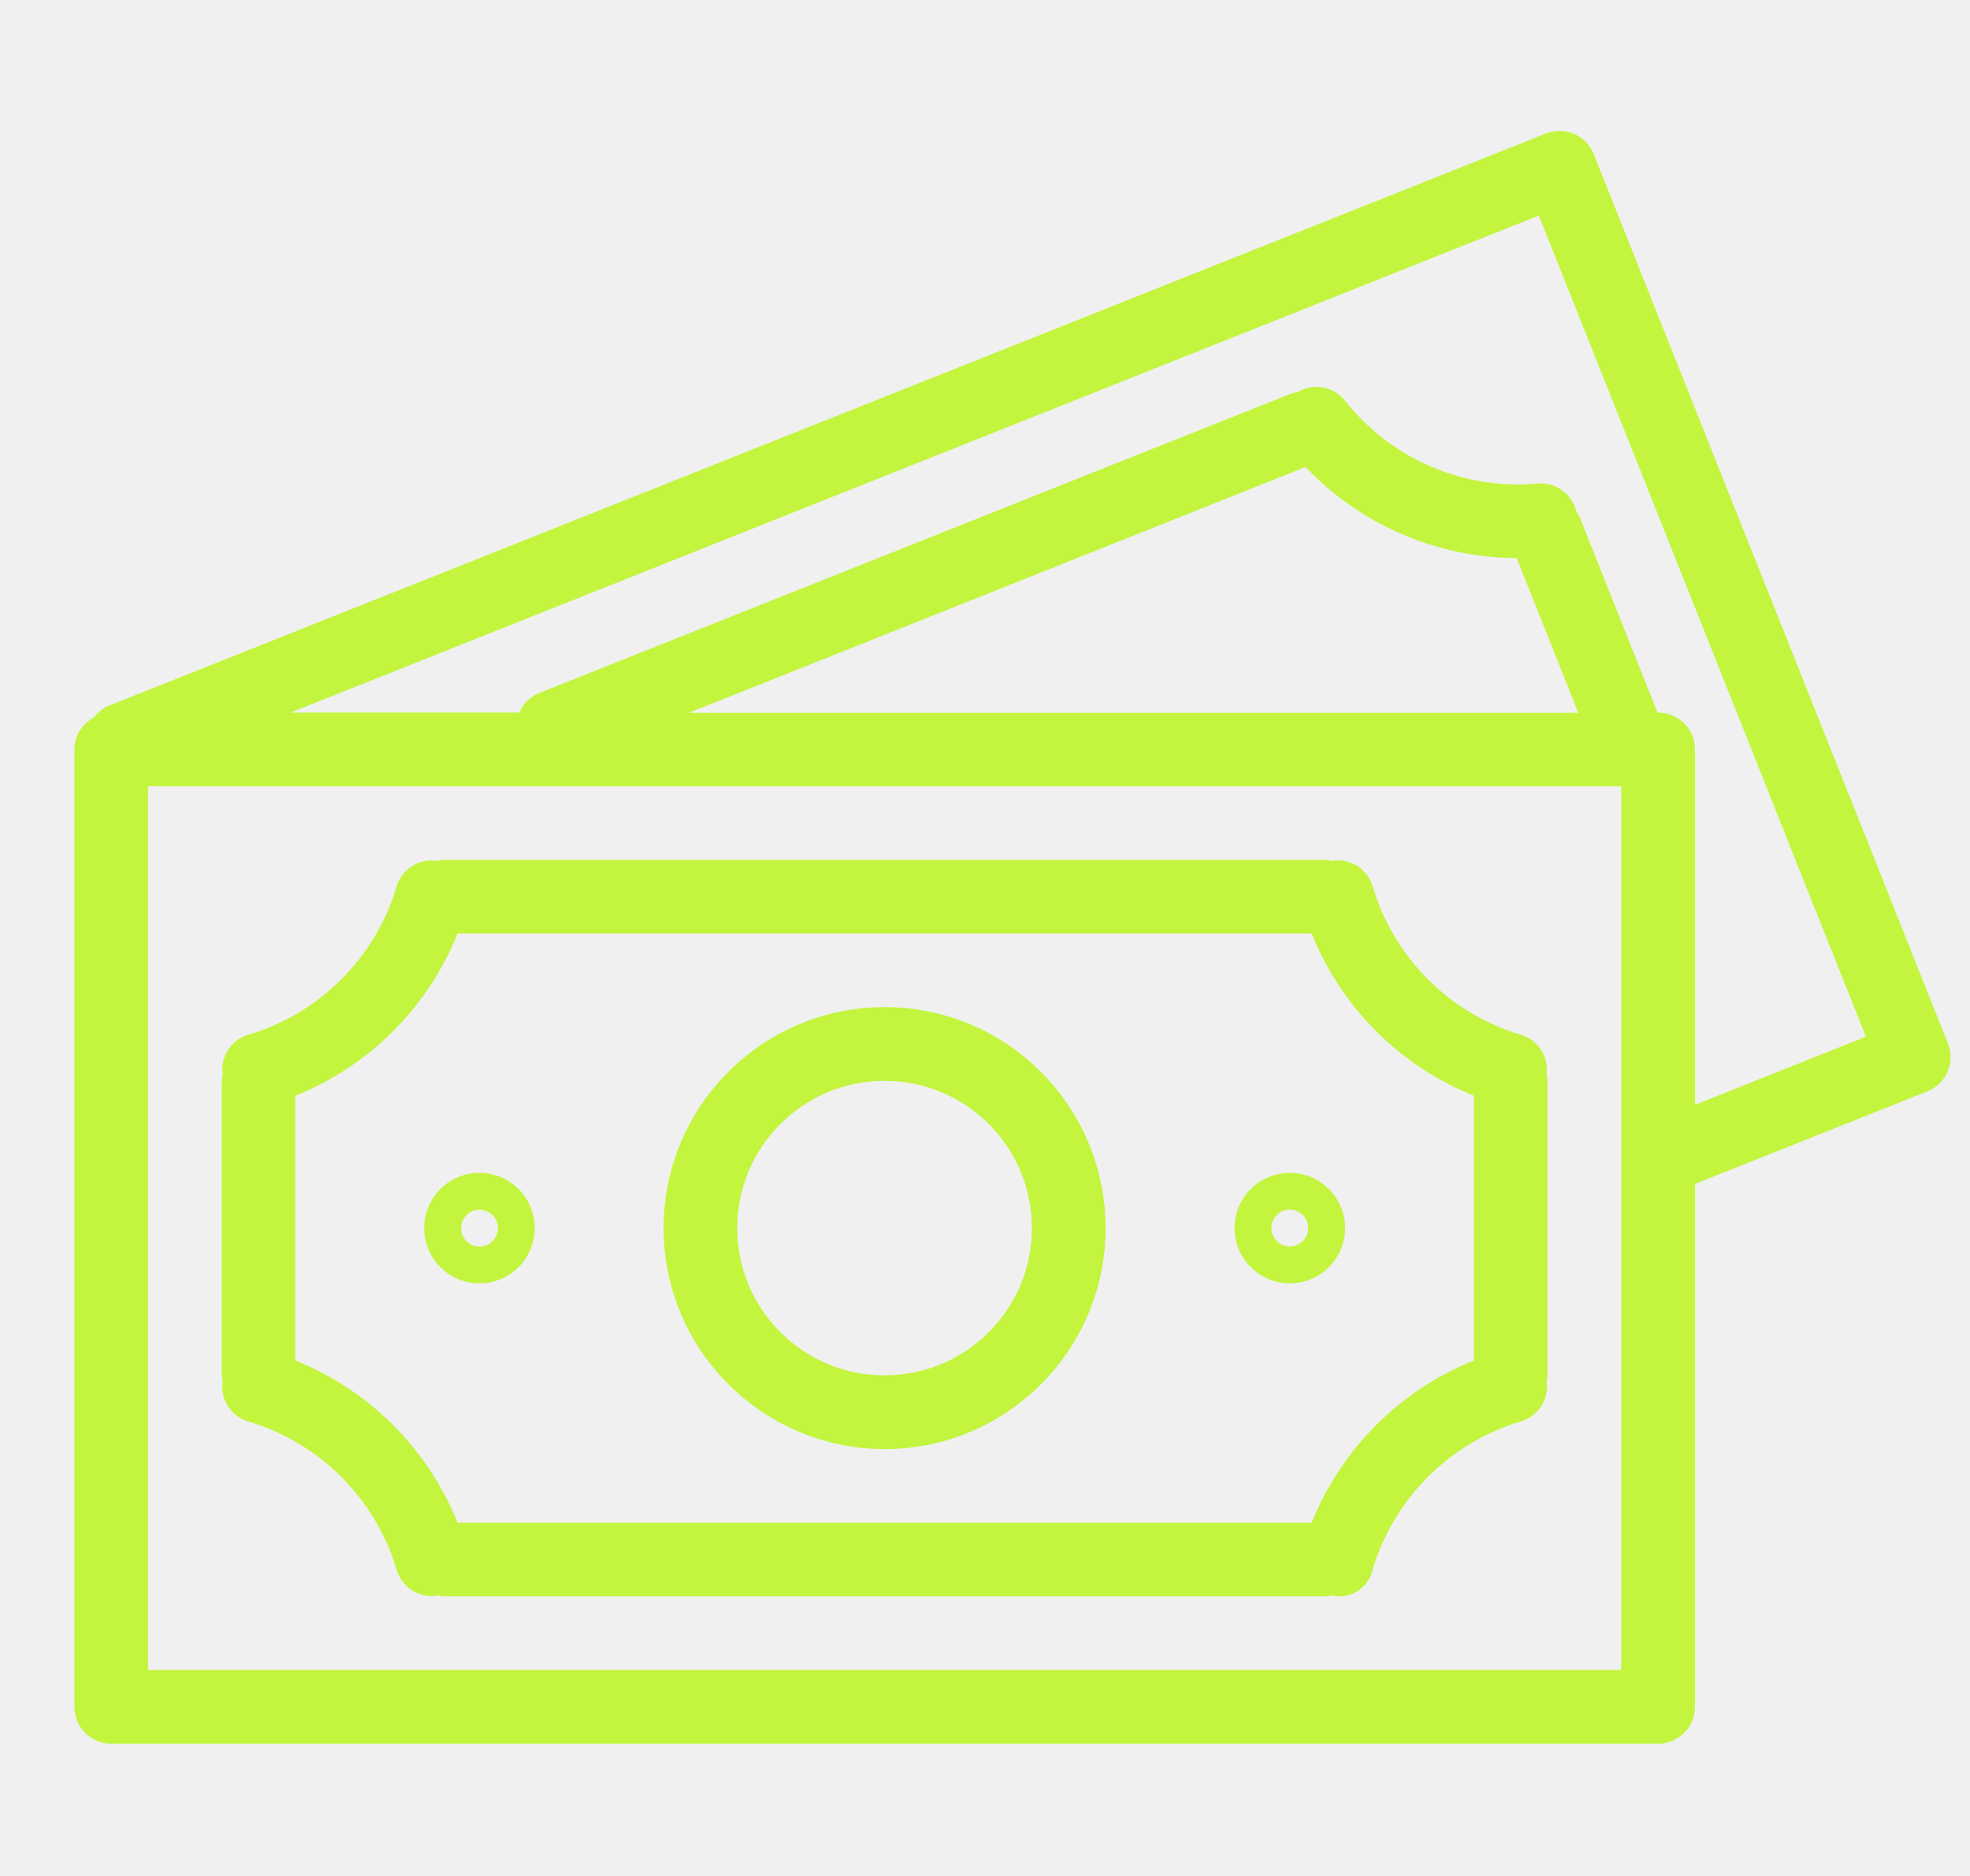
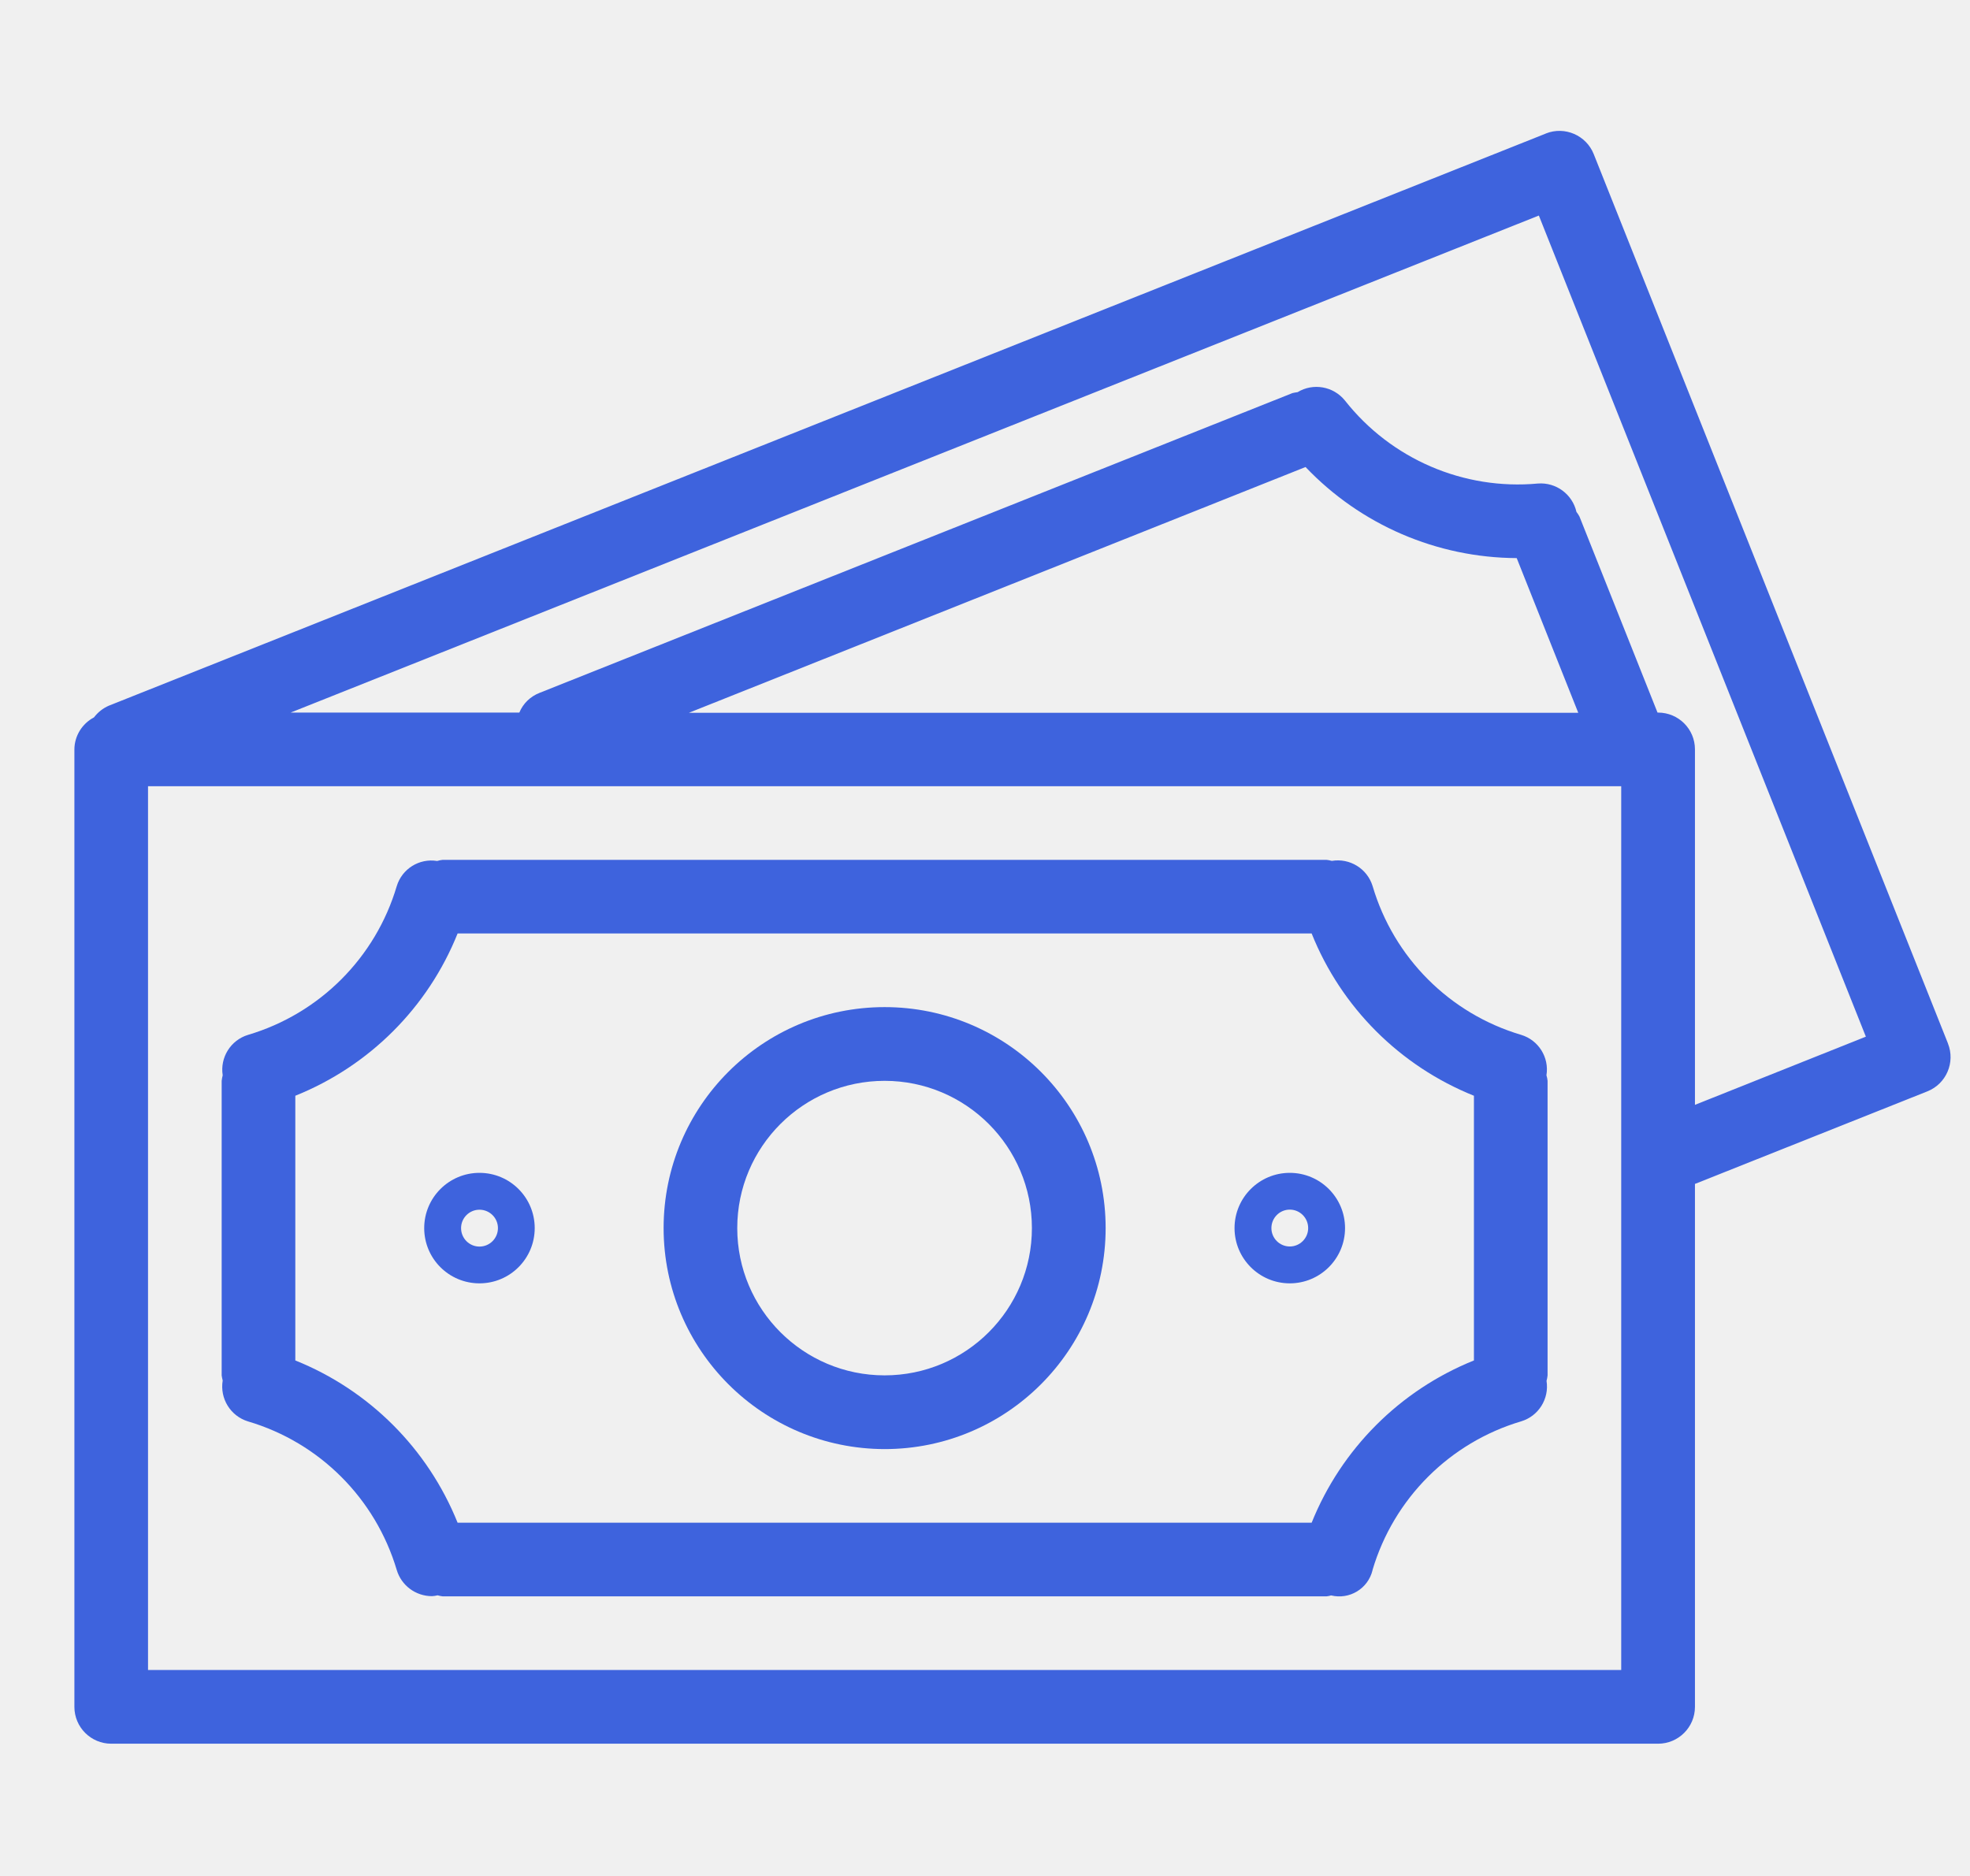
<svg xmlns="http://www.w3.org/2000/svg" width="21" height="20" viewBox="0 0 21 20" fill="none">
  <g clip-path="url(#clip0_234_26754)">
-     <path d="M20.765 11.125C20.765 11.125 20.765 11.125 20.765 11.124L16.989 1.643C16.909 1.442 16.68 1.343 16.479 1.423C16.479 1.423 16.479 1.424 16.478 1.424L1.159 7.524C1.097 7.551 1.043 7.594 1.002 7.648C0.875 7.715 0.794 7.846 0.793 7.989V18.197C0.793 18.414 0.969 18.59 1.186 18.59H17.675C17.892 18.59 18.068 18.414 18.068 18.197V12.622L20.546 11.635C20.747 11.555 20.845 11.326 20.765 11.125ZM17.282 17.804H1.578V8.382H17.282V17.804ZM7.344 7.599L13.917 4.979C14.504 5.596 15.317 5.946 16.168 5.95L16.824 7.599H7.344ZM18.068 11.779V7.989C18.068 7.772 17.892 7.597 17.675 7.597H17.669L16.837 5.507C16.828 5.49 16.817 5.473 16.805 5.458C16.762 5.269 16.587 5.14 16.394 5.155C15.602 5.228 14.828 4.894 14.336 4.269C14.213 4.118 13.998 4.08 13.832 4.181C13.813 4.183 13.795 4.187 13.777 4.191L5.751 7.387C5.654 7.425 5.576 7.5 5.536 7.597H3.098L16.404 2.298L19.89 11.052L18.068 11.779Z" fill="#C3F53E" />
-     <path d="M2.644 15.154C3.406 15.379 4.002 15.975 4.229 16.737C4.278 16.903 4.431 17.017 4.605 17.017C4.625 17.016 4.645 17.013 4.665 17.008C4.683 17.013 4.701 17.017 4.719 17.019H14.141C14.158 17.017 14.174 17.014 14.189 17.009C14.386 17.057 14.583 16.937 14.631 16.741C14.631 16.74 14.631 16.739 14.631 16.738C14.857 15.976 15.454 15.379 16.216 15.153C16.401 15.097 16.516 14.913 16.486 14.722C16.491 14.703 16.495 14.683 16.497 14.664V11.523C16.495 11.503 16.491 11.483 16.485 11.464C16.516 11.274 16.401 11.089 16.216 11.033C15.453 10.807 14.857 10.21 14.632 9.447C14.575 9.261 14.389 9.146 14.197 9.178C14.179 9.173 14.16 9.169 14.141 9.167H4.719C4.699 9.169 4.68 9.173 4.66 9.179C4.469 9.148 4.285 9.263 4.229 9.448C4.003 10.211 3.406 10.807 2.644 11.033C2.459 11.089 2.344 11.274 2.374 11.464C2.369 11.484 2.365 11.503 2.363 11.523V14.664C2.366 14.682 2.369 14.7 2.374 14.718C2.342 14.91 2.457 15.097 2.644 15.154ZM3.148 11.682C3.937 11.365 4.562 10.741 4.878 9.952H13.982C14.298 10.741 14.923 11.365 15.712 11.682V14.504C14.924 14.821 14.299 15.446 13.982 16.234H4.878C4.561 15.446 3.937 14.821 3.148 14.504V11.682Z" fill="#C3F53E" />
-     <path d="M9.43 15.449C10.731 15.449 11.786 14.394 11.786 13.093C11.786 11.792 10.731 10.737 9.43 10.737C8.129 10.737 7.074 11.792 7.074 13.093C7.075 14.393 8.129 15.447 9.43 15.449ZM9.43 11.523C10.297 11.523 11 12.226 11 13.093C11 13.96 10.297 14.663 9.43 14.663C8.563 14.663 7.859 13.96 7.859 13.093C7.859 12.226 8.563 11.523 9.43 11.523Z" fill="#C3F53E" />
-     <path d="M5.111 13.682C5.437 13.682 5.7 13.418 5.7 13.093C5.7 12.768 5.437 12.504 5.111 12.504C4.786 12.504 4.522 12.768 4.522 13.093C4.522 13.419 4.786 13.682 5.111 13.682ZM5.111 12.897C5.22 12.897 5.308 12.985 5.308 13.093C5.308 13.202 5.22 13.29 5.111 13.29C5.003 13.29 4.915 13.202 4.915 13.093C4.915 12.985 5.003 12.897 5.111 12.897Z" fill="#C3F53E" />
-     <path d="M13.749 13.682C14.074 13.682 14.338 13.418 14.338 13.093C14.338 12.768 14.074 12.504 13.749 12.504C13.424 12.504 13.16 12.768 13.16 13.093C13.16 13.418 13.424 13.682 13.749 13.682ZM13.749 12.896C13.857 12.896 13.945 12.984 13.945 13.093C13.945 13.201 13.857 13.289 13.749 13.289C13.641 13.289 13.553 13.201 13.553 13.093C13.553 12.984 13.641 12.896 13.749 12.896Z" fill="#C3F53E" />
+     <path d="M20.765 11.125C20.765 11.125 20.765 11.125 20.765 11.124L16.989 1.643C16.909 1.442 16.68 1.343 16.479 1.423C16.479 1.423 16.479 1.424 16.478 1.424L1.159 7.524C1.097 7.551 1.043 7.594 1.002 7.648C0.875 7.715 0.794 7.846 0.793 7.989V18.197C0.793 18.414 0.969 18.59 1.186 18.59H17.675C17.892 18.59 18.068 18.414 18.068 18.197V12.622L20.546 11.635C20.747 11.555 20.845 11.326 20.765 11.125ZM17.282 17.804H1.578V8.382H17.282V17.804ZM7.344 7.599L13.917 4.979C14.504 5.596 15.317 5.946 16.168 5.95L16.824 7.599H7.344ZM18.068 11.779V7.989C18.068 7.772 17.892 7.597 17.675 7.597H17.669L16.837 5.507C16.828 5.49 16.817 5.473 16.805 5.458C16.762 5.269 16.587 5.14 16.394 5.155C15.602 5.228 14.828 4.894 14.336 4.269C14.213 4.118 13.998 4.08 13.832 4.181C13.813 4.183 13.795 4.187 13.777 4.191L5.751 7.387C5.654 7.425 5.576 7.5 5.536 7.597H3.098L16.404 2.298L19.89 11.052L18.068 11.779Z" fill="#3E63DD" />
+     <path d="M2.644 15.154C3.406 15.379 4.002 15.975 4.229 16.737C4.278 16.903 4.431 17.017 4.605 17.017C4.625 17.016 4.645 17.013 4.665 17.008C4.683 17.013 4.701 17.017 4.719 17.019H14.141C14.158 17.017 14.174 17.014 14.189 17.009C14.386 17.057 14.583 16.937 14.631 16.741C14.631 16.74 14.631 16.739 14.631 16.738C14.857 15.976 15.454 15.379 16.216 15.153C16.401 15.097 16.516 14.913 16.486 14.722C16.491 14.703 16.495 14.683 16.497 14.664V11.523C16.495 11.503 16.491 11.483 16.485 11.464C16.516 11.274 16.401 11.089 16.216 11.033C15.453 10.807 14.857 10.21 14.632 9.447C14.575 9.261 14.389 9.146 14.197 9.178C14.179 9.173 14.16 9.169 14.141 9.167H4.719C4.699 9.169 4.68 9.173 4.66 9.179C4.469 9.148 4.285 9.263 4.229 9.448C4.003 10.211 3.406 10.807 2.644 11.033C2.459 11.089 2.344 11.274 2.374 11.464C2.369 11.484 2.365 11.503 2.363 11.523V14.664C2.366 14.682 2.369 14.7 2.374 14.718C2.342 14.91 2.457 15.097 2.644 15.154ZM3.148 11.682C3.937 11.365 4.562 10.741 4.878 9.952H13.982C14.298 10.741 14.923 11.365 15.712 11.682V14.504C14.924 14.821 14.299 15.446 13.982 16.234H4.878C4.561 15.446 3.937 14.821 3.148 14.504V11.682Z" fill="#3E63DD" />
+     <path d="M9.43 15.449C10.731 15.449 11.786 14.394 11.786 13.093C11.786 11.792 10.731 10.737 9.43 10.737C8.129 10.737 7.074 11.792 7.074 13.093C7.075 14.393 8.129 15.447 9.43 15.449ZM9.43 11.523C10.297 11.523 11 12.226 11 13.093C11 13.96 10.297 14.663 9.43 14.663C8.563 14.663 7.859 13.96 7.859 13.093C7.859 12.226 8.563 11.523 9.43 11.523Z" fill="#3E63DD" />
+     <path d="M5.111 13.682C5.437 13.682 5.7 13.418 5.7 13.093C5.7 12.768 5.437 12.504 5.111 12.504C4.786 12.504 4.522 12.768 4.522 13.093C4.522 13.419 4.786 13.682 5.111 13.682ZM5.111 12.897C5.22 12.897 5.308 12.985 5.308 13.093C5.308 13.202 5.22 13.29 5.111 13.29C5.003 13.29 4.915 13.202 4.915 13.093C4.915 12.985 5.003 12.897 5.111 12.897Z" fill="#3E63DD" />
+     <path d="M13.749 13.682C14.074 13.682 14.338 13.418 14.338 13.093C14.338 12.768 14.074 12.504 13.749 12.504C13.424 12.504 13.16 12.768 13.16 13.093C13.16 13.418 13.424 13.682 13.749 13.682ZM13.749 12.896C13.857 12.896 13.945 12.984 13.945 13.093C13.945 13.201 13.857 13.289 13.749 13.289C13.641 13.289 13.553 13.201 13.553 13.093C13.553 12.984 13.641 12.896 13.749 12.896Z" fill="#3E63DD" />
  </g>
  <defs>
    <clipPath id="clip0_234_26754">
      <rect width="20" height="20" fill="white" transform="translate(0.792969 -0.00732422)" />
    </clipPath>
  </defs>
</svg>
